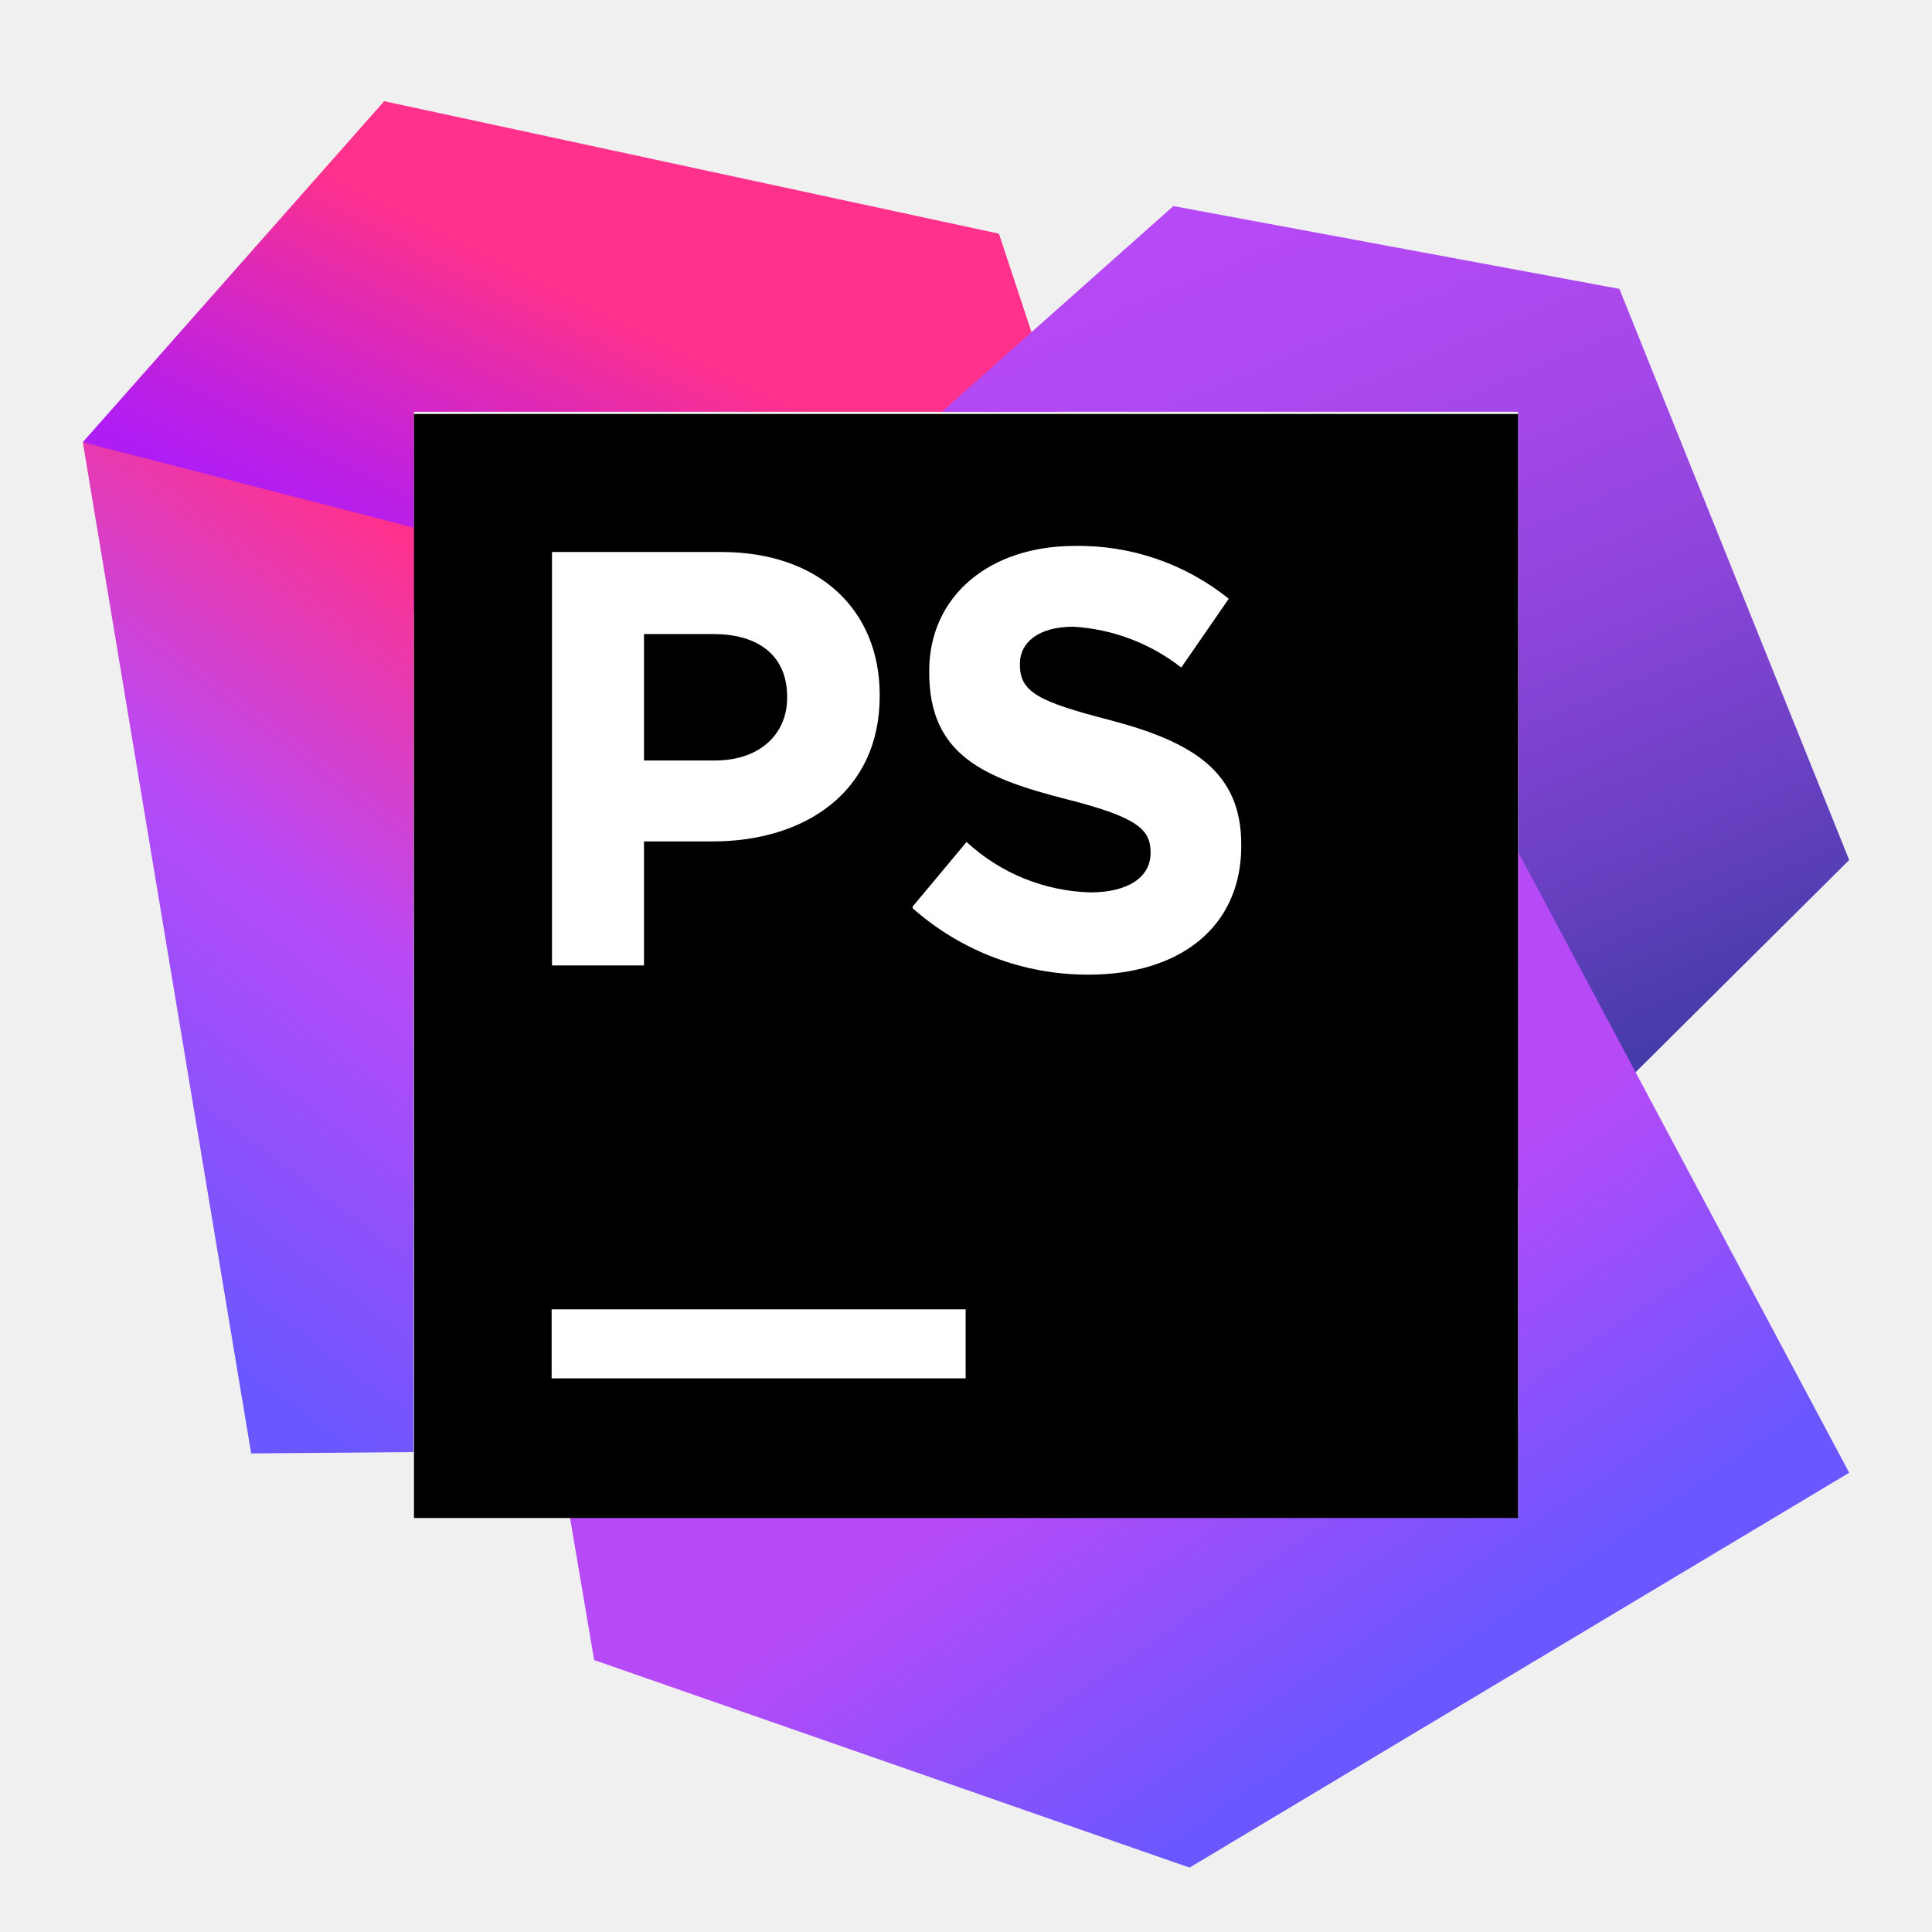
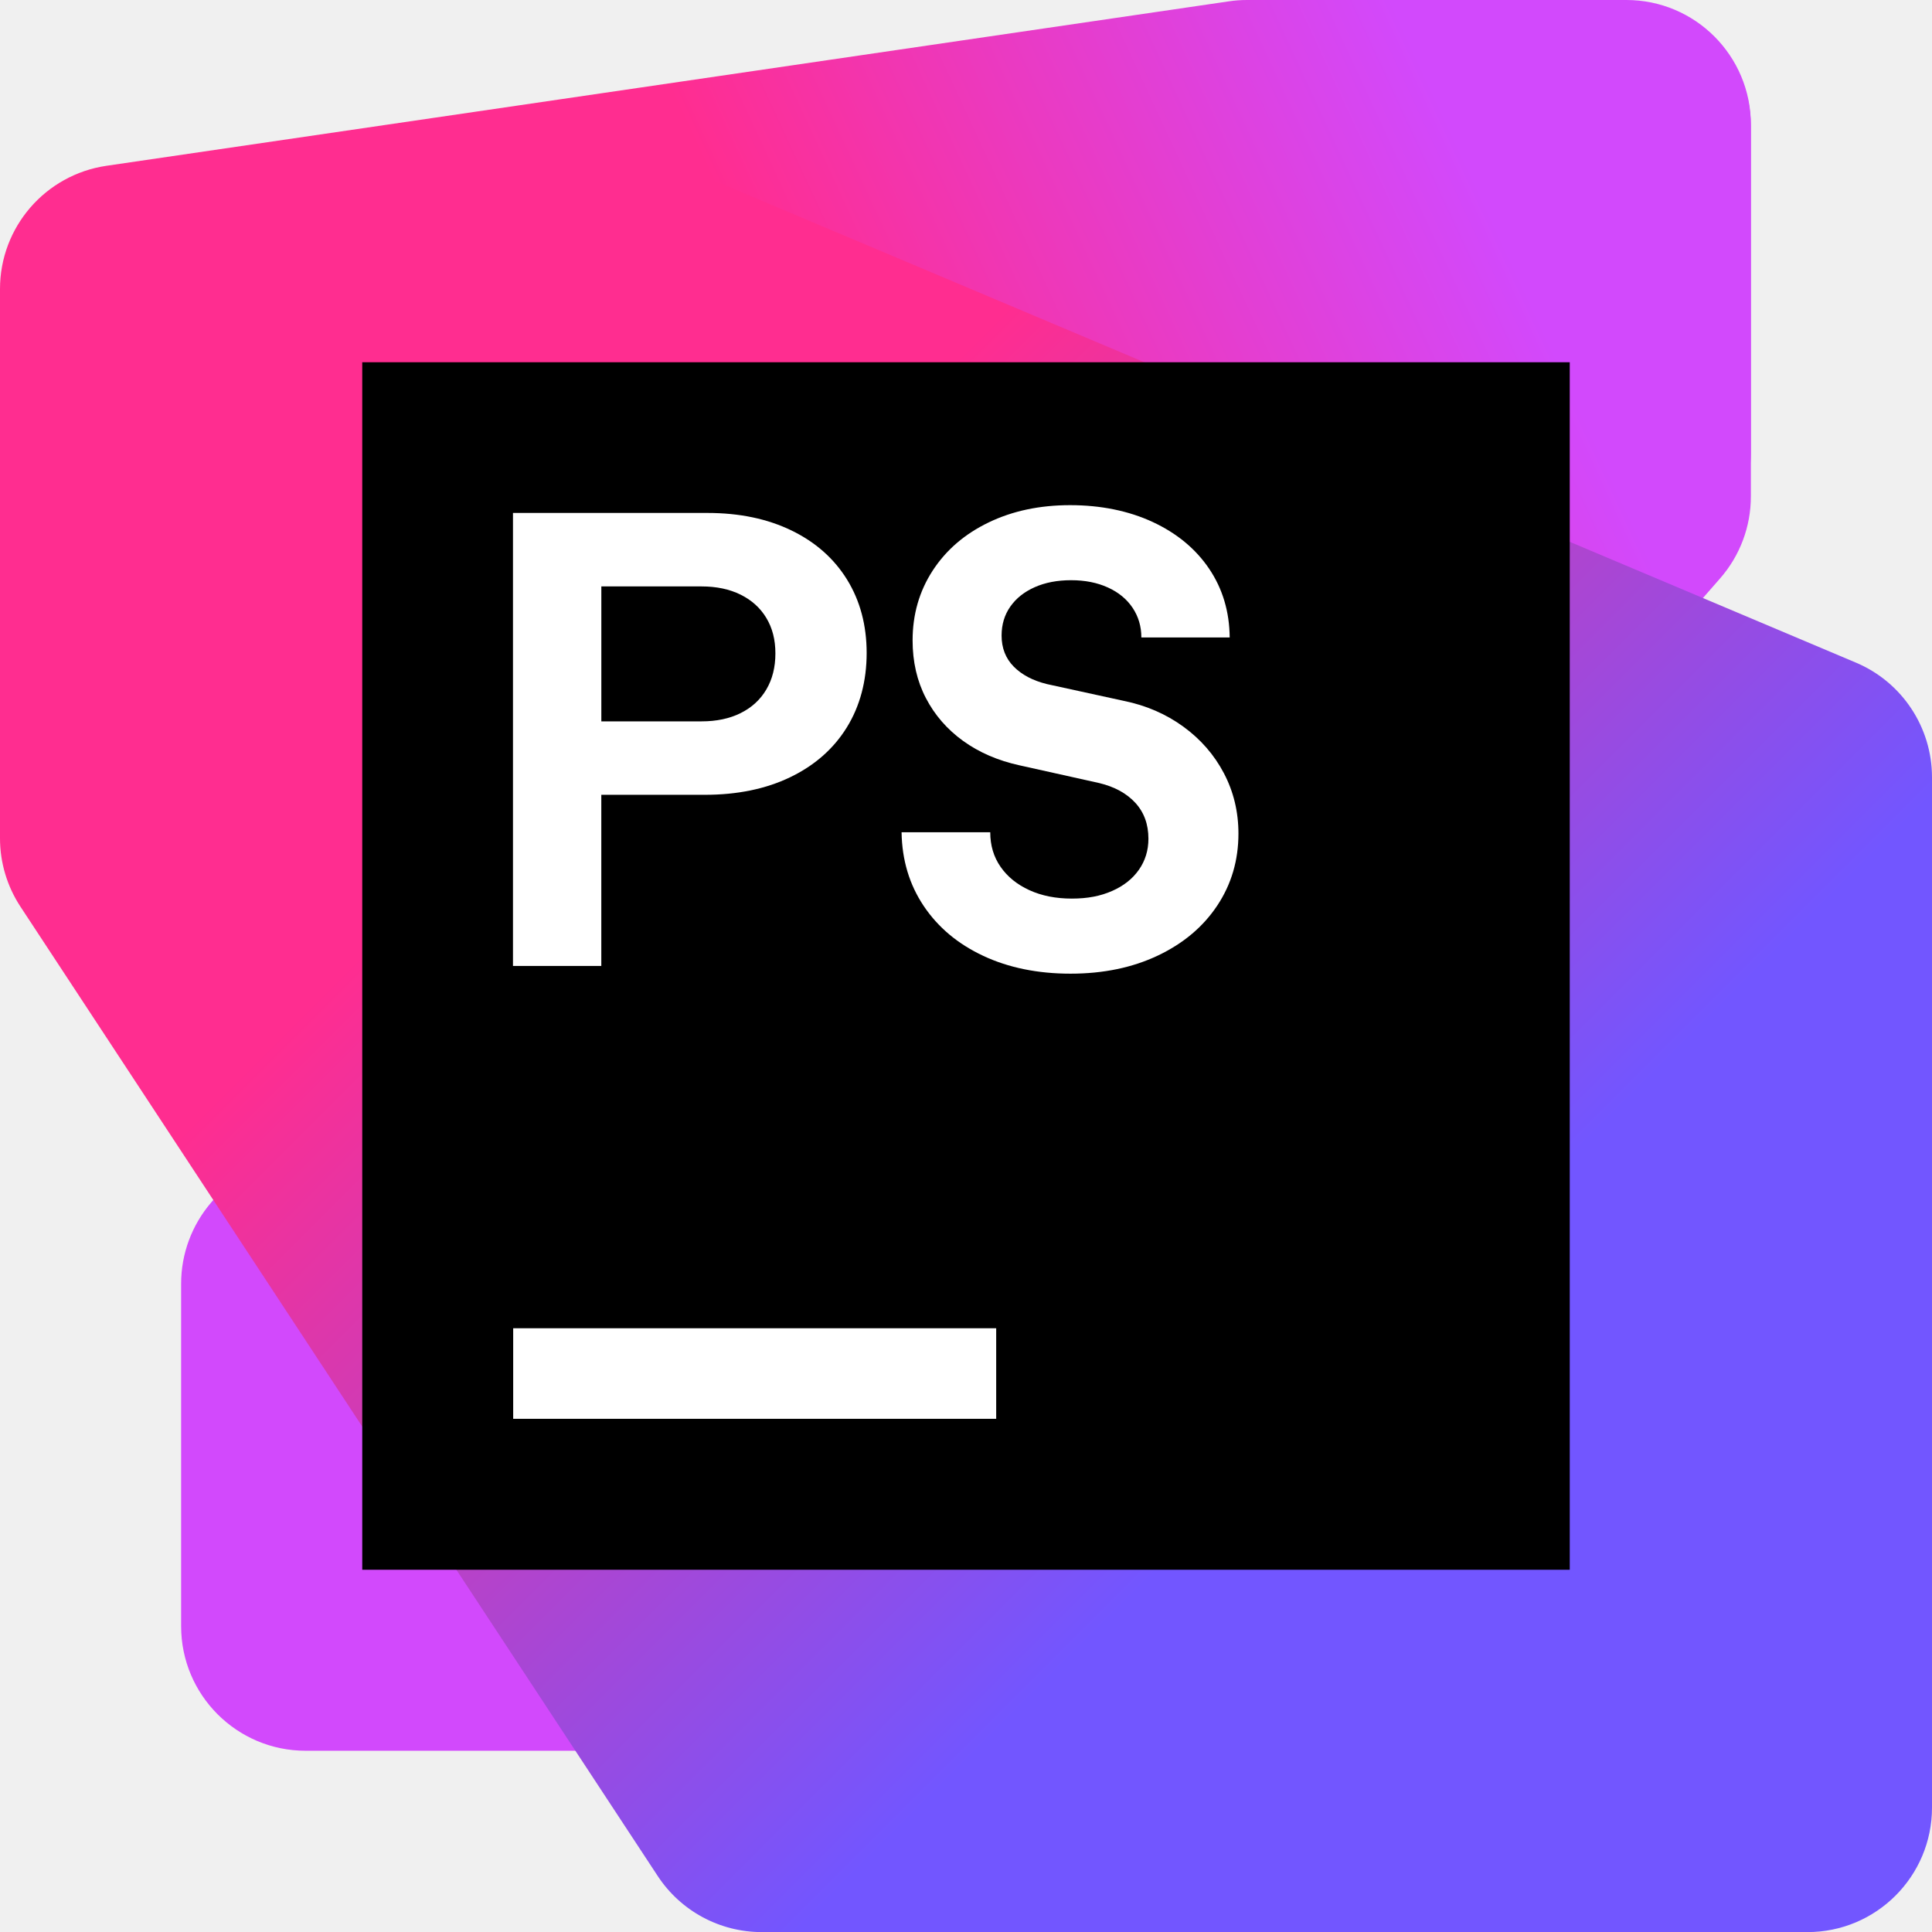
- <svg xmlns="http://www.w3.org/2000/svg" height="105" viewBox="0 0 105 105" width="105">
-   <linearGradient id="a" gradientUnits="userSpaceOnUse" x1="25.8" x2="33.95" y1="33.6" y2="17.31">
-     <stop offset="0" stop-color="#af1df5" />
-     <stop offset=".21" stop-color="#bc20e4" />
-     <stop offset=".63" stop-color="#dd29b8" />
-     <stop offset="1" stop-color="#ff318c" />
-   </linearGradient>
-   <linearGradient id="b" gradientUnits="userSpaceOnUse" x1="1.56" x2="35.95" y1="67.23" y2="21.8">
-     <stop offset=".02" stop-color="#6b57ff" />
-     <stop offset=".42" stop-color="#b74af7" />
-     <stop offset=".75" stop-color="#ff318c" />
-   </linearGradient>
-   <linearGradient id="c" gradientUnits="userSpaceOnUse" x1="89.3" x2="65.46" y1="65.79" y2="9.23">
-     <stop offset="0" stop-color="#293896" />
-     <stop offset=".08" stop-color="#3b3aa2" />
-     <stop offset=".29" stop-color="#6740c0" />
-     <stop offset=".49" stop-color="#8a44d8" />
-     <stop offset=".68" stop-color="#a347e9" />
-     <stop offset=".86" stop-color="#b249f3" />
-     <stop offset="1" stop-color="#b74af7" />
-   </linearGradient>
-   <linearGradient id="d" gradientUnits="userSpaceOnUse" x1="74.68" x2="58.6" y1="93.59" y2="70.03">
-     <stop offset=".02" stop-color="#6b57ff" />
-     <stop offset=".78" stop-color="#b74af7" />
-   </linearGradient>
-   <path d="m57.49 22.38-3.2-9.68-33.41-7.2-16.38 18.53 18 9.21v-10.86z" fill="url(#a)" />
-   <path d="m22.5 28.68-18-4.65 9.15 54.96 8.82-.07z" fill="url(#b)" />
-   <path d="m82.5 22.38h-31.31l12.58-11.18 24.24 4.5 12.49 31.04-17.99 17.87z" fill="url(#c)" />
-   <path d="m82.52 46.33-.02 36.05h-51.54l1.33 7.84 32.36 11.28 35.85-21.46z" fill="url(#d)" />
-   <path d="m22.5 22.5h60v60h-60z" />
-   <g fill="#fff">
-     <path d="m29.98 71.16h22.5v3.75h-22.5z" />
-     <path d="m49.6 49.27 2.93-3.51a10.34 10.34 0 0 0 6.74 2.74c2 0 3.26-.81 3.26-2.13v-.06c0-1.26-.78-1.91-4.55-2.87-4.55-1.16-7.48-2.42-7.48-6.9v-.07c0-4.09 3.29-6.8 7.9-6.8a13 13 0 0 1 8.38 2.87l-2.58 3.74a10.54 10.54 0 0 0 -5.87-2.22c-1.9 0-2.9.87-2.9 2v.07c0 1.48 1 2 4.87 3 4.58 1.2 7.16 2.84 7.16 6.77v.07c0 4.48-3.42 7-8.29 7a14.35 14.35 0 0 1 -9.57-3.61" />
-     <path d="m30 30h9.2c5.36 0 8.61 3.18 8.61 7.77v.06c0 5.2-4.05 7.9-9.09 7.9h-3.72v6.74h-5zm8.86 11.33c2.47 0 3.92-1.47 3.92-3.4v-.06c0-2.22-1.54-3.41-4-3.41h-3.78v6.87z" />
-   </g>
+ <svg xmlns="http://www.w3.org/2000/svg" width="64" height="64" fill="none" viewBox="0 0 64 64">
+   <defs>
+     <linearGradient id="a" x1="56.329" x2="2.874" y1="-.391" y2="24.392" gradientUnits="userSpaceOnUse">
+       <stop offset=".16" stop-color="#D249FC" />
+       <stop offset=".55" stop-color="#FF2D90" />
+     </linearGradient>
+     <linearGradient id="b" x1="4.067" x2="62.664" y1="4.326" y2="62.923" gradientUnits="userSpaceOnUse">
+       <stop offset=".3" stop-color="#FF2D90" />
+       <stop offset=".7" stop-color="#7256FF" />
+     </linearGradient>
+   </defs>
+   <path fill="#D249FC" d="M58 16.446V4.187C58 1.884 56.113.026 53.809.063L42.766.239c-1.181.019-2.297.543-3.066 1.44L6.993 39.837C6.353 40.585 6 41.537 6 42.522v11.349c0 2.278 1.847 4.125 4.125 4.125h11.003c1.189 0 2.321-.514 3.104-1.409l32.747-37.425C57.638 18.41 58 17.445 58 16.446Z" />
+   <path fill="url(#a)" d="M58 14.988V4.125C58 1.847 56.153 0 53.875 0H41.309c-.2 0-.4.014-.598.044L3.527 5.492C1.501 5.789 0 7.526 0 9.573V24.971c0 2.279 1.847 4.126 4.126 4.125l18.504-.004c.426 0 .849-.066 1.254-.196L55.13 18.917c1.709-.546 2.87-2.135 2.87-3.929Z" />
+   <path fill="url(#b)" d="M64 59.878V25.75c0-1.658-.993-3.155-2.521-3.8L24.058 6.153c-.518-.219-1.076-.329-1.638-.324l-18.329.15C1.826 5.996 0 7.838 0 10.103v17.666c0 .806.236 1.593.678 2.266L21.787 62.144c.762 1.161 2.058 1.859 3.447 1.859H59.875c2.278 0 4.125-1.847 4.125-4.125Z" />
+   <path fill="#000" d="M52 12H12v40h40V12Z" />
+   <path fill="#fff" d="M33 44H17v3h16v-3Z" />
+   <path fill="#fff" d="M16.993 16.992h6.442c1.058 0 1.984.193 2.781.579.797.386 1.411.929 1.844 1.629.432.701.649 1.511.649 2.433 0 .922-.22 1.758-.659 2.466-.439.708-1.063 1.256-1.871 1.646-.807.389-1.751.584-2.83.584h-3.43v5.67h-2.926V16.993l.001-.001Zm7.541 6.63c.368-.182.652-.443.852-.782.2-.339.3-.738.3-1.195s-.1-.841-.3-1.174c-.2-.333-.484-.589-.852-.772-.368-.182-.799-.273-1.292-.273h-3.322v4.47h3.322c.493 0 .924-.091 1.292-.273v-.001Z" />
+   <path fill="#fff" d="M32.572 31.664c-.84-.393-1.497-.943-1.972-1.651-.475-.708-.72-1.522-.734-2.444h2.937c0 .436.114.818.343 1.147.229.329.547.586.954.772.407.186.875.279 1.404.279.529 0 .952-.084 1.334-.252.383-.168.679-.402.889-.702s.316-.643.316-1.029c0-.479-.145-.875-.434-1.19-.289-.314-.688-.532-1.195-.654l-2.647-.589c-.714-.157-1.336-.427-1.865-.809-.529-.383-.94-.856-1.232-1.42-.293-.564-.439-1.201-.439-1.908 0-.858.221-1.627.664-2.31.443-.682 1.061-1.215 1.854-1.597.793-.383 1.694-.573 2.701-.573s1.933.186 2.733.557c.8.372 1.424.888 1.871 1.549.446.661.673 1.42.681 2.277h-2.926c0-.364-.096-.691-.289-.981-.193-.289-.466-.514-.82-.675-.354-.161-.759-.241-1.217-.241-.458 0-.859.077-1.206.231-.347.154-.616.368-.809.643-.193.275-.289.595-.289.959 0 .414.134.757.402 1.029.268.272.634.464 1.099.579l2.551.557c.736.15 1.392.434 1.967.852.575.418 1.024.932 1.345 1.544.321.611.482 1.278.482 1.999 0 .886-.234 1.681-.702 2.385-.468.704-1.124 1.256-1.967 1.656-.843.4-1.808.6-2.894.6-1.086 0-2.049-.197-2.889-.589l.001-.001Z" />
</svg>
